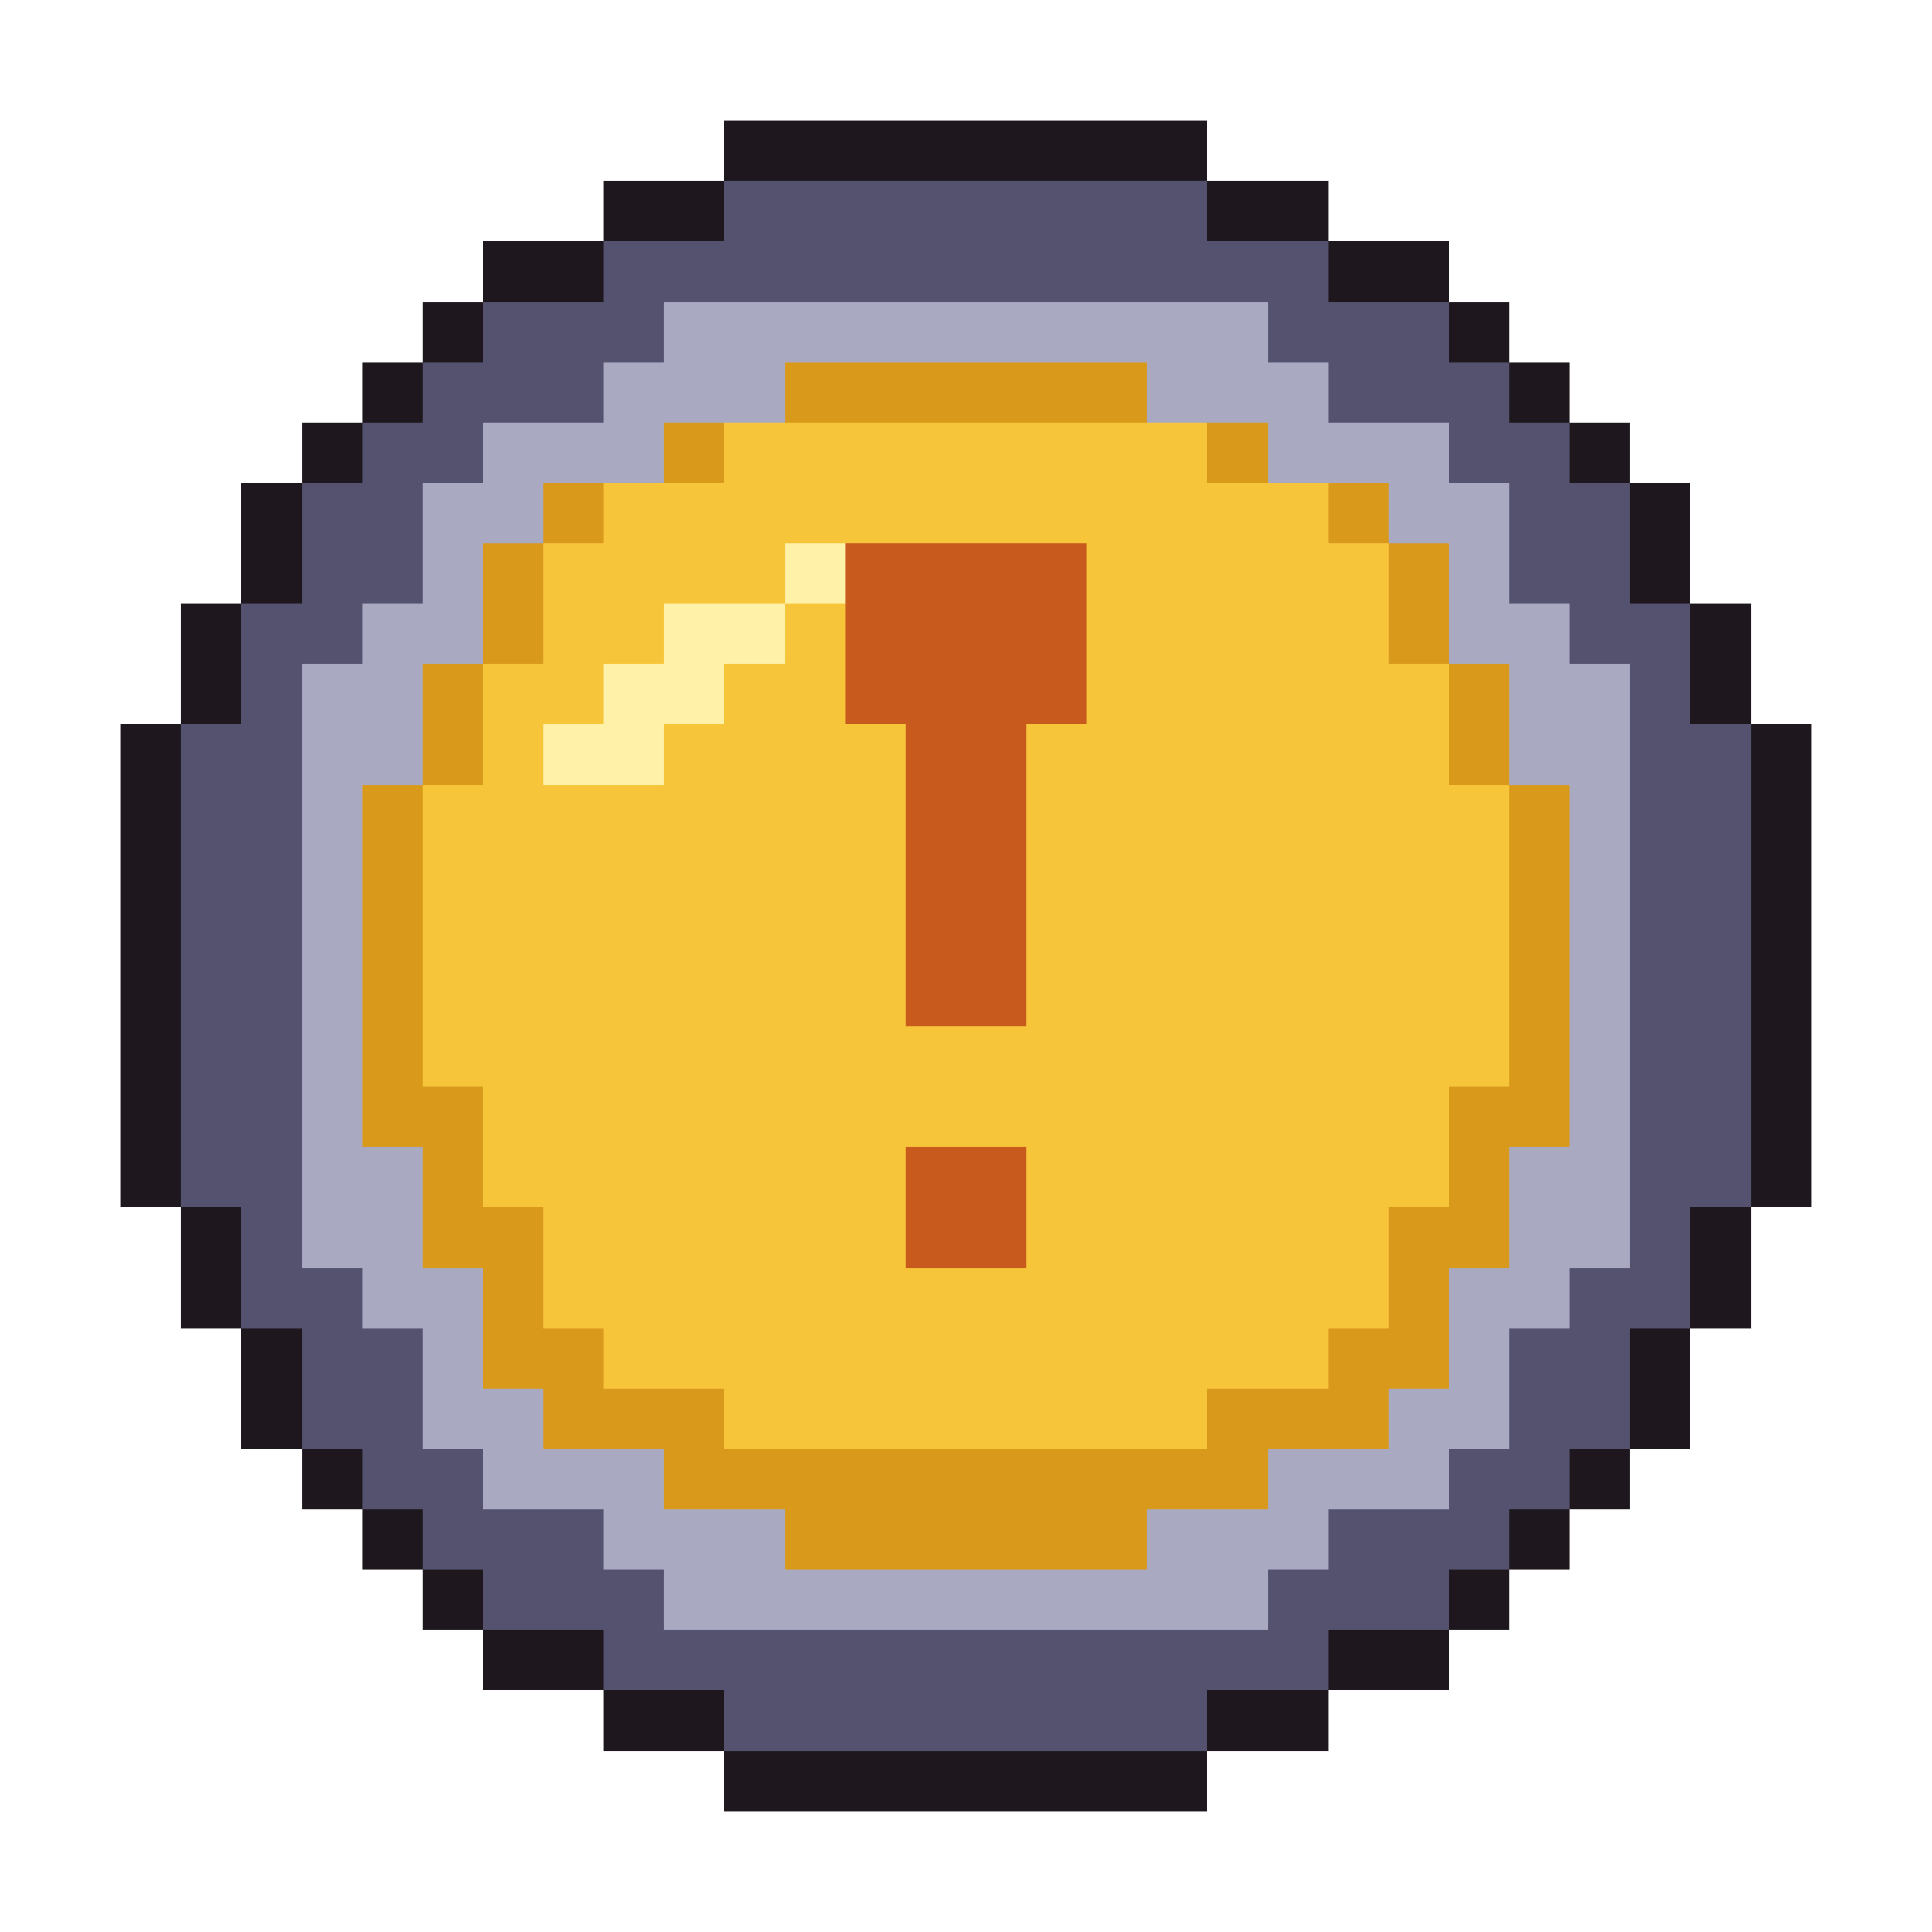
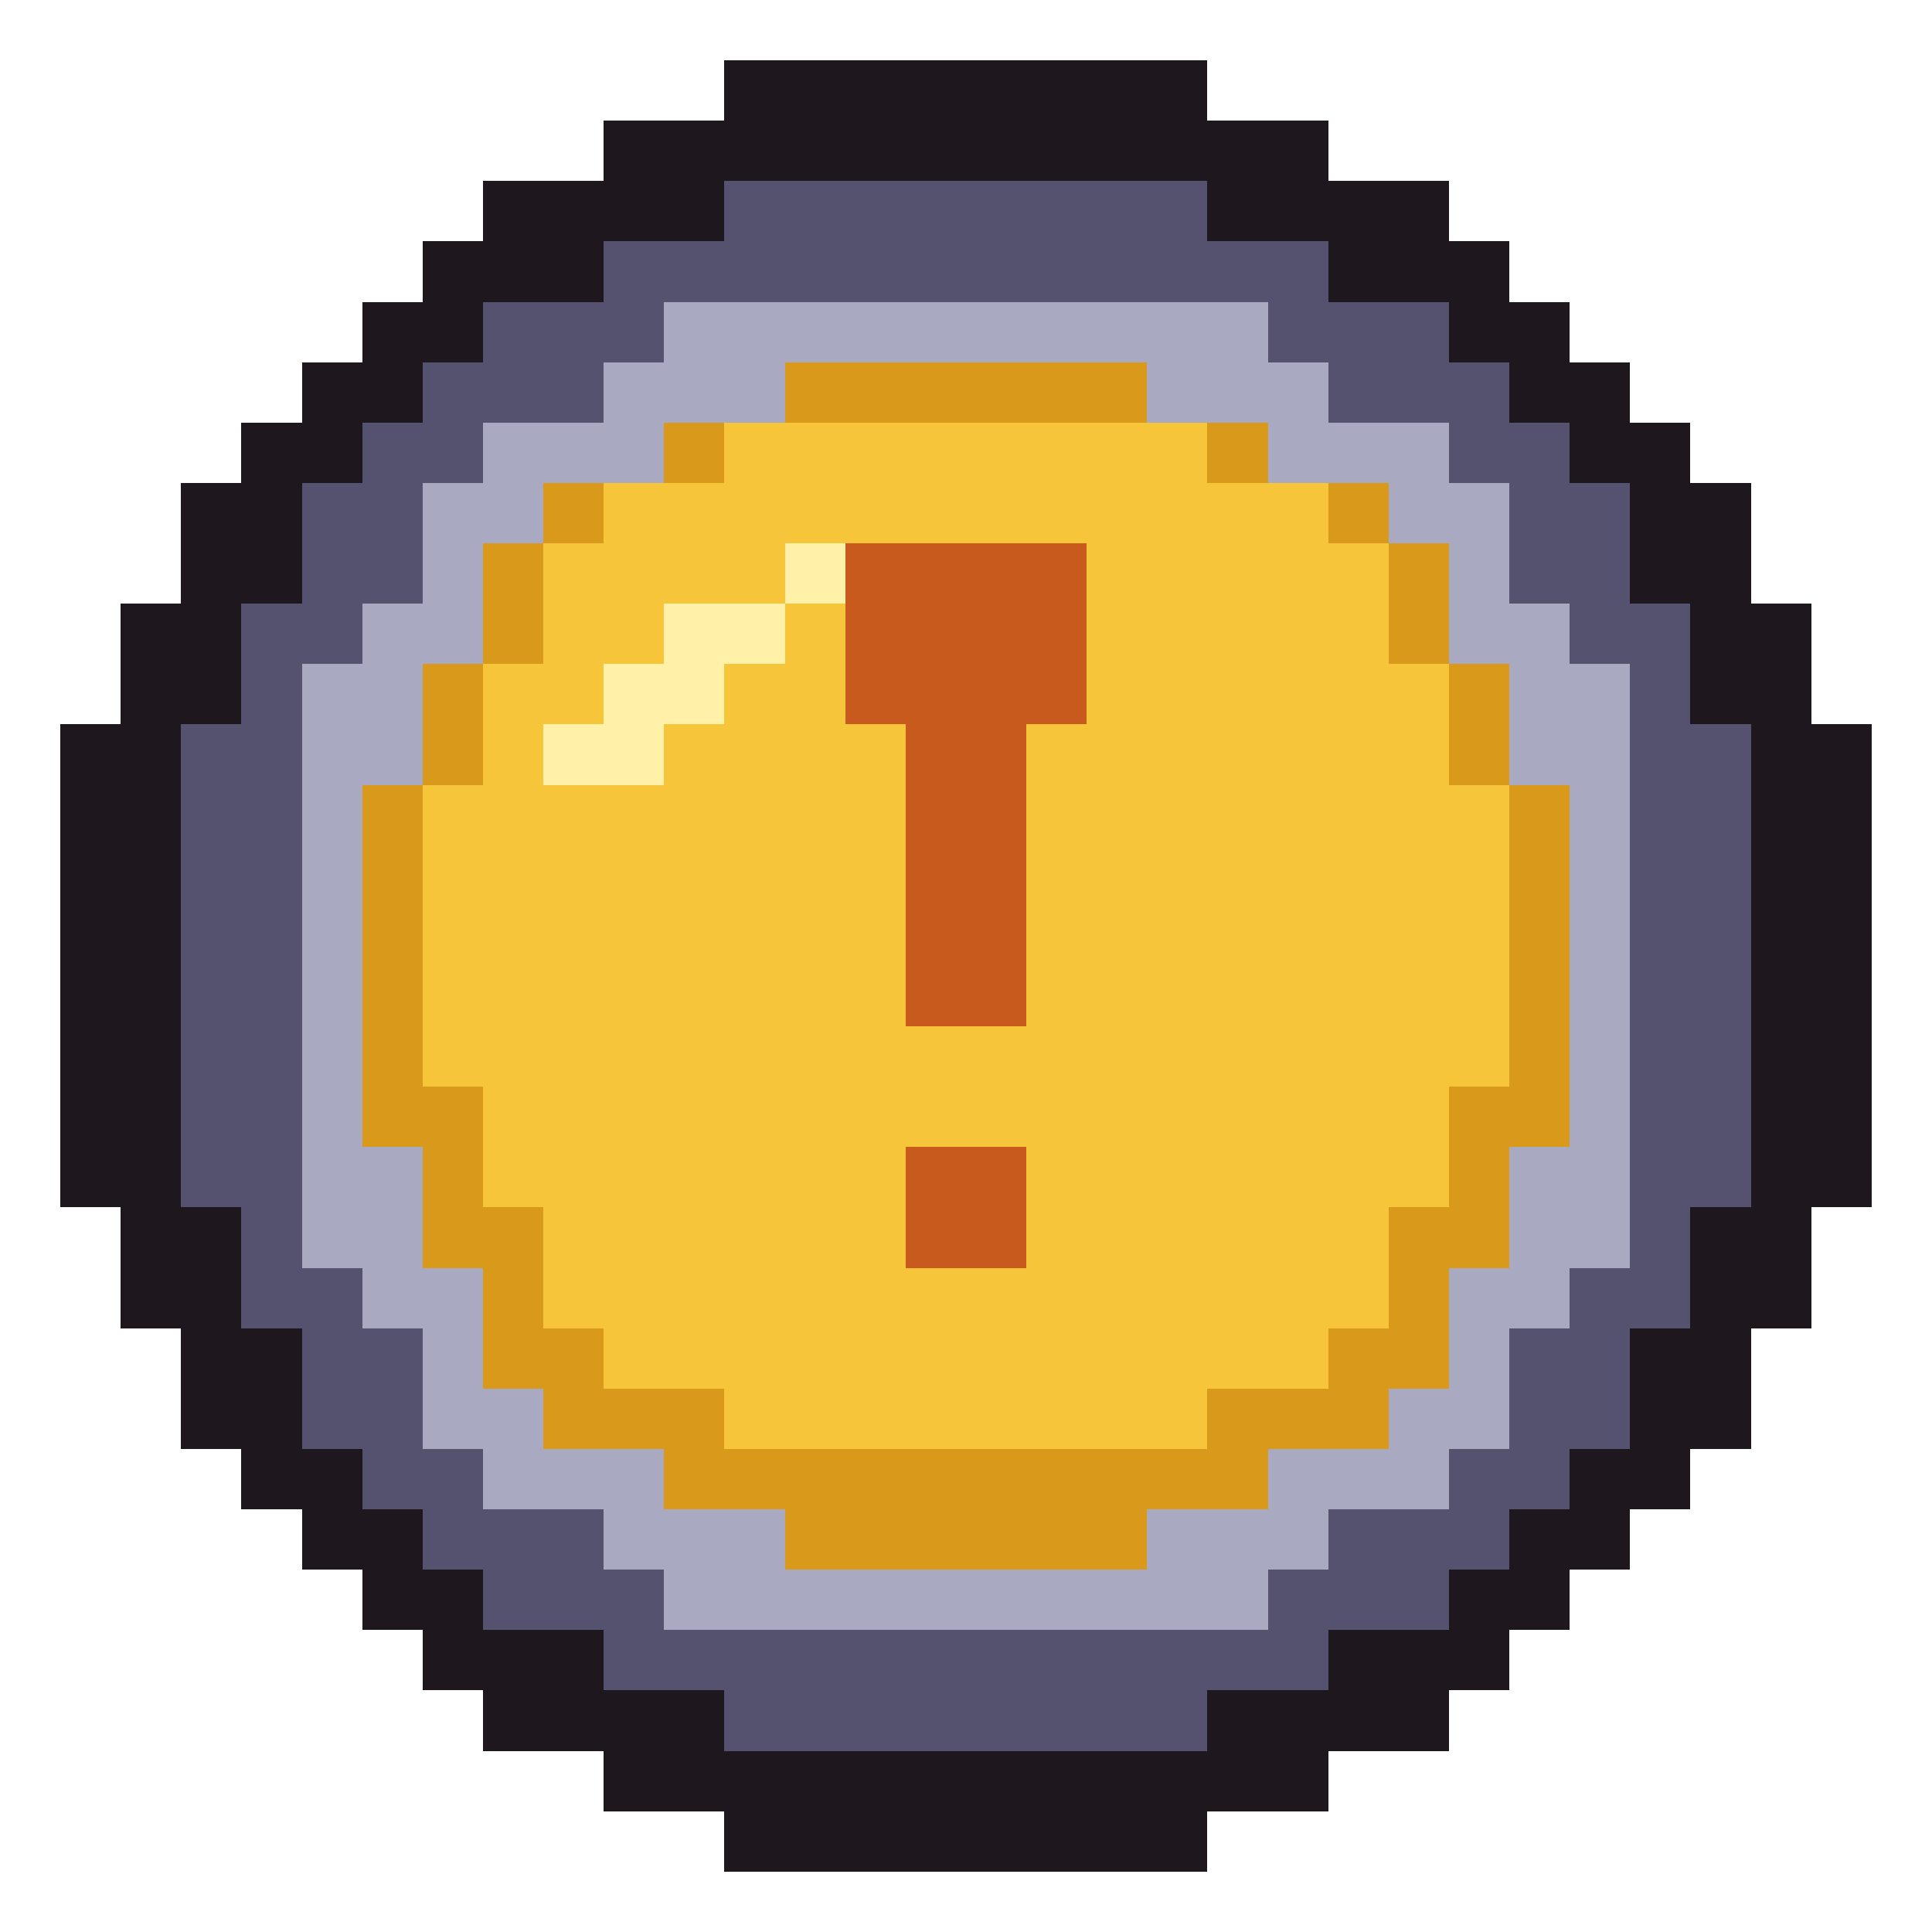
<svg xmlns="http://www.w3.org/2000/svg" width="32" height="32" viewBox="0 0 32 32" shape-rendering="crispEdges">
-   <rect x="12" y="2" width="8" height="1" fill="#1e181e" />
-   <rect x="10" y="3" width="2" height="1" fill="#1e181e" />
+   <rect x="12" y="1" width="8" height="1" fill="#1e181e" />
+   <rect x="10" y="2" width="12" height="1" fill="#1e181e" />
+   <rect x="8" y="3" width="4" height="1" fill="#1e181e" />
  <rect x="12" y="3" width="8" height="1" fill="#55526f" />
-   <rect x="20" y="3" width="2" height="1" fill="#1e181e" />
-   <rect x="8" y="4" width="2" height="1" fill="#1e181e" />
+   <rect x="20" y="3" width="4" height="1" fill="#1e181e" />
+   <rect x="7" y="4" width="3" height="1" fill="#1e181e" />
  <rect x="10" y="4" width="12" height="1" fill="#55526f" />
-   <rect x="22" y="4" width="2" height="1" fill="#1e181e" />
-   <rect x="7" y="5" width="1" height="1" fill="#1e181e" />
+   <rect x="22" y="4" width="3" height="1" fill="#1e181e" />
+   <rect x="6" y="5" width="2" height="1" fill="#1e181e" />
  <rect x="8" y="5" width="3" height="1" fill="#55526f" />
  <rect x="11" y="5" width="10" height="1" fill="#a9aac2" />
  <rect x="21" y="5" width="3" height="1" fill="#55526f" />
-   <rect x="24" y="5" width="1" height="1" fill="#1e181e" />
-   <rect x="6" y="6" width="1" height="1" fill="#1e181e" />
+   <rect x="24" y="5" width="2" height="1" fill="#1e181e" />
+   <rect x="5" y="6" width="2" height="1" fill="#1e181e" />
  <rect x="7" y="6" width="3" height="1" fill="#55526f" />
  <rect x="10" y="6" width="3" height="1" fill="#a9aac2" />
  <rect x="13" y="6" width="6" height="1" fill="#d99a1c" />
  <rect x="19" y="6" width="3" height="1" fill="#a9aac2" />
  <rect x="22" y="6" width="3" height="1" fill="#55526f" />
-   <rect x="25" y="6" width="1" height="1" fill="#1e181e" />
-   <rect x="5" y="7" width="1" height="1" fill="#1e181e" />
+   <rect x="25" y="6" width="2" height="1" fill="#1e181e" />
+   <rect x="4" y="7" width="2" height="1" fill="#1e181e" />
  <rect x="6" y="7" width="2" height="1" fill="#55526f" />
  <rect x="8" y="7" width="3" height="1" fill="#a9aac2" />
  <rect x="11" y="7" width="1" height="1" fill="#d99a1c" />
  <rect x="12" y="7" width="8" height="1" fill="#f7c53a" />
  <rect x="20" y="7" width="1" height="1" fill="#d99a1c" />
  <rect x="21" y="7" width="3" height="1" fill="#a9aac2" />
  <rect x="24" y="7" width="2" height="1" fill="#55526f" />
-   <rect x="26" y="7" width="1" height="1" fill="#1e181e" />
-   <rect x="4" y="8" width="1" height="1" fill="#1e181e" />
+   <rect x="26" y="7" width="2" height="1" fill="#1e181e" />
+   <rect x="3" y="8" width="2" height="1" fill="#1e181e" />
  <rect x="5" y="8" width="2" height="1" fill="#55526f" />
  <rect x="7" y="8" width="2" height="1" fill="#a9aac2" />
  <rect x="9" y="8" width="1" height="1" fill="#d99a1c" />
  <rect x="10" y="8" width="12" height="1" fill="#f7c53a" />
  <rect x="22" y="8" width="1" height="1" fill="#d99a1c" />
  <rect x="23" y="8" width="2" height="1" fill="#a9aac2" />
  <rect x="25" y="8" width="2" height="1" fill="#55526f" />
-   <rect x="27" y="8" width="1" height="1" fill="#1e181e" />
-   <rect x="4" y="9" width="1" height="1" fill="#1e181e" />
+   <rect x="27" y="8" width="2" height="1" fill="#1e181e" />
+   <rect x="3" y="9" width="2" height="1" fill="#1e181e" />
  <rect x="5" y="9" width="2" height="1" fill="#55526f" />
  <rect x="7" y="9" width="1" height="1" fill="#a9aac2" />
  <rect x="8" y="9" width="1" height="1" fill="#d99a1c" />
  <rect x="9" y="9" width="4" height="1" fill="#f7c53a" />
  <rect x="13" y="9" width="1" height="1" fill="#fff1a8" />
  <rect x="14" y="9" width="4" height="1" fill="#c85a1e" />
  <rect x="18" y="9" width="5" height="1" fill="#f7c53a" />
  <rect x="23" y="9" width="1" height="1" fill="#d99a1c" />
  <rect x="24" y="9" width="1" height="1" fill="#a9aac2" />
  <rect x="25" y="9" width="2" height="1" fill="#55526f" />
-   <rect x="27" y="9" width="1" height="1" fill="#1e181e" />
-   <rect x="3" y="10" width="1" height="1" fill="#1e181e" />
+   <rect x="27" y="9" width="2" height="1" fill="#1e181e" />
+   <rect x="2" y="10" width="2" height="1" fill="#1e181e" />
  <rect x="4" y="10" width="2" height="1" fill="#55526f" />
  <rect x="6" y="10" width="2" height="1" fill="#a9aac2" />
  <rect x="8" y="10" width="1" height="1" fill="#d99a1c" />
  <rect x="9" y="10" width="2" height="1" fill="#f7c53a" />
  <rect x="11" y="10" width="2" height="1" fill="#fff1a8" />
  <rect x="13" y="10" width="1" height="1" fill="#f7c53a" />
  <rect x="14" y="10" width="4" height="1" fill="#c85a1e" />
  <rect x="18" y="10" width="5" height="1" fill="#f7c53a" />
  <rect x="23" y="10" width="1" height="1" fill="#d99a1c" />
  <rect x="24" y="10" width="2" height="1" fill="#a9aac2" />
  <rect x="26" y="10" width="2" height="1" fill="#55526f" />
-   <rect x="28" y="10" width="1" height="1" fill="#1e181e" />
-   <rect x="3" y="11" width="1" height="1" fill="#1e181e" />
+   <rect x="28" y="10" width="2" height="1" fill="#1e181e" />
+   <rect x="2" y="11" width="2" height="1" fill="#1e181e" />
  <rect x="4" y="11" width="1" height="1" fill="#55526f" />
  <rect x="5" y="11" width="2" height="1" fill="#a9aac2" />
  <rect x="7" y="11" width="1" height="1" fill="#d99a1c" />
  <rect x="8" y="11" width="2" height="1" fill="#f7c53a" />
  <rect x="10" y="11" width="2" height="1" fill="#fff1a8" />
  <rect x="12" y="11" width="2" height="1" fill="#f7c53a" />
  <rect x="14" y="11" width="4" height="1" fill="#c85a1e" />
  <rect x="18" y="11" width="6" height="1" fill="#f7c53a" />
  <rect x="24" y="11" width="1" height="1" fill="#d99a1c" />
  <rect x="25" y="11" width="2" height="1" fill="#a9aac2" />
  <rect x="27" y="11" width="1" height="1" fill="#55526f" />
-   <rect x="28" y="11" width="1" height="1" fill="#1e181e" />
-   <rect x="2" y="12" width="1" height="1" fill="#1e181e" />
+   <rect x="28" y="11" width="2" height="1" fill="#1e181e" />
+   <rect x="1" y="12" width="2" height="1" fill="#1e181e" />
  <rect x="3" y="12" width="2" height="1" fill="#55526f" />
  <rect x="5" y="12" width="2" height="1" fill="#a9aac2" />
  <rect x="7" y="12" width="1" height="1" fill="#d99a1c" />
  <rect x="8" y="12" width="1" height="1" fill="#f7c53a" />
  <rect x="9" y="12" width="2" height="1" fill="#fff1a8" />
  <rect x="11" y="12" width="4" height="1" fill="#f7c53a" />
  <rect x="15" y="12" width="2" height="1" fill="#c85a1e" />
  <rect x="17" y="12" width="7" height="1" fill="#f7c53a" />
  <rect x="24" y="12" width="1" height="1" fill="#d99a1c" />
  <rect x="25" y="12" width="2" height="1" fill="#a9aac2" />
  <rect x="27" y="12" width="2" height="1" fill="#55526f" />
-   <rect x="29" y="12" width="1" height="1" fill="#1e181e" />
-   <rect x="2" y="13" width="1" height="1" fill="#1e181e" />
+   <rect x="29" y="12" width="2" height="1" fill="#1e181e" />
+   <rect x="1" y="13" width="2" height="1" fill="#1e181e" />
  <rect x="3" y="13" width="2" height="1" fill="#55526f" />
  <rect x="5" y="13" width="1" height="1" fill="#a9aac2" />
  <rect x="6" y="13" width="1" height="1" fill="#d99a1c" />
  <rect x="7" y="13" width="8" height="1" fill="#f7c53a" />
  <rect x="15" y="13" width="2" height="1" fill="#c85a1e" />
  <rect x="17" y="13" width="8" height="1" fill="#f7c53a" />
  <rect x="25" y="13" width="1" height="1" fill="#d99a1c" />
  <rect x="26" y="13" width="1" height="1" fill="#a9aac2" />
  <rect x="27" y="13" width="2" height="1" fill="#55526f" />
-   <rect x="29" y="13" width="1" height="1" fill="#1e181e" />
-   <rect x="2" y="14" width="1" height="1" fill="#1e181e" />
+   <rect x="29" y="13" width="2" height="1" fill="#1e181e" />
+   <rect x="1" y="14" width="2" height="1" fill="#1e181e" />
  <rect x="3" y="14" width="2" height="1" fill="#55526f" />
  <rect x="5" y="14" width="1" height="1" fill="#a9aac2" />
  <rect x="6" y="14" width="1" height="1" fill="#d99a1c" />
  <rect x="7" y="14" width="8" height="1" fill="#f7c53a" />
  <rect x="15" y="14" width="2" height="1" fill="#c85a1e" />
  <rect x="17" y="14" width="8" height="1" fill="#f7c53a" />
  <rect x="25" y="14" width="1" height="1" fill="#d99a1c" />
  <rect x="26" y="14" width="1" height="1" fill="#a9aac2" />
  <rect x="27" y="14" width="2" height="1" fill="#55526f" />
-   <rect x="29" y="14" width="1" height="1" fill="#1e181e" />
-   <rect x="2" y="15" width="1" height="1" fill="#1e181e" />
+   <rect x="29" y="14" width="2" height="1" fill="#1e181e" />
+   <rect x="1" y="15" width="2" height="1" fill="#1e181e" />
  <rect x="3" y="15" width="2" height="1" fill="#55526f" />
  <rect x="5" y="15" width="1" height="1" fill="#a9aac2" />
  <rect x="6" y="15" width="1" height="1" fill="#d99a1c" />
  <rect x="7" y="15" width="8" height="1" fill="#f7c53a" />
  <rect x="15" y="15" width="2" height="1" fill="#c85a1e" />
  <rect x="17" y="15" width="8" height="1" fill="#f7c53a" />
  <rect x="25" y="15" width="1" height="1" fill="#d99a1c" />
  <rect x="26" y="15" width="1" height="1" fill="#a9aac2" />
  <rect x="27" y="15" width="2" height="1" fill="#55526f" />
-   <rect x="29" y="15" width="1" height="1" fill="#1e181e" />
-   <rect x="2" y="16" width="1" height="1" fill="#1e181e" />
+   <rect x="29" y="15" width="2" height="1" fill="#1e181e" />
+   <rect x="1" y="16" width="2" height="1" fill="#1e181e" />
  <rect x="3" y="16" width="2" height="1" fill="#55526f" />
  <rect x="5" y="16" width="1" height="1" fill="#a9aac2" />
  <rect x="6" y="16" width="1" height="1" fill="#d99a1c" />
  <rect x="7" y="16" width="8" height="1" fill="#f7c53a" />
  <rect x="15" y="16" width="2" height="1" fill="#c85a1e" />
  <rect x="17" y="16" width="8" height="1" fill="#f7c53a" />
  <rect x="25" y="16" width="1" height="1" fill="#d99a1c" />
  <rect x="26" y="16" width="1" height="1" fill="#a9aac2" />
  <rect x="27" y="16" width="2" height="1" fill="#55526f" />
-   <rect x="29" y="16" width="1" height="1" fill="#1e181e" />
-   <rect x="2" y="17" width="1" height="1" fill="#1e181e" />
+   <rect x="29" y="16" width="2" height="1" fill="#1e181e" />
+   <rect x="1" y="17" width="2" height="1" fill="#1e181e" />
  <rect x="3" y="17" width="2" height="1" fill="#55526f" />
  <rect x="5" y="17" width="1" height="1" fill="#a9aac2" />
  <rect x="6" y="17" width="1" height="1" fill="#d99a1c" />
  <rect x="7" y="17" width="18" height="1" fill="#f7c53a" />
  <rect x="25" y="17" width="1" height="1" fill="#d99a1c" />
  <rect x="26" y="17" width="1" height="1" fill="#a9aac2" />
  <rect x="27" y="17" width="2" height="1" fill="#55526f" />
-   <rect x="29" y="17" width="1" height="1" fill="#1e181e" />
-   <rect x="2" y="18" width="1" height="1" fill="#1e181e" />
+   <rect x="29" y="17" width="2" height="1" fill="#1e181e" />
+   <rect x="1" y="18" width="2" height="1" fill="#1e181e" />
  <rect x="3" y="18" width="2" height="1" fill="#55526f" />
  <rect x="5" y="18" width="1" height="1" fill="#a9aac2" />
  <rect x="6" y="18" width="2" height="1" fill="#d99a1c" />
  <rect x="8" y="18" width="16" height="1" fill="#f7c53a" />
  <rect x="24" y="18" width="2" height="1" fill="#d99a1c" />
  <rect x="26" y="18" width="1" height="1" fill="#a9aac2" />
  <rect x="27" y="18" width="2" height="1" fill="#55526f" />
-   <rect x="29" y="18" width="1" height="1" fill="#1e181e" />
-   <rect x="2" y="19" width="1" height="1" fill="#1e181e" />
+   <rect x="29" y="18" width="2" height="1" fill="#1e181e" />
+   <rect x="1" y="19" width="2" height="1" fill="#1e181e" />
  <rect x="3" y="19" width="2" height="1" fill="#55526f" />
  <rect x="5" y="19" width="2" height="1" fill="#a9aac2" />
  <rect x="7" y="19" width="1" height="1" fill="#d99a1c" />
  <rect x="8" y="19" width="7" height="1" fill="#f7c53a" />
  <rect x="15" y="19" width="2" height="1" fill="#c85a1e" />
  <rect x="17" y="19" width="7" height="1" fill="#f7c53a" />
  <rect x="24" y="19" width="1" height="1" fill="#d99a1c" />
  <rect x="25" y="19" width="2" height="1" fill="#a9aac2" />
  <rect x="27" y="19" width="2" height="1" fill="#55526f" />
-   <rect x="29" y="19" width="1" height="1" fill="#1e181e" />
-   <rect x="3" y="20" width="1" height="1" fill="#1e181e" />
+   <rect x="29" y="19" width="2" height="1" fill="#1e181e" />
+   <rect x="2" y="20" width="2" height="1" fill="#1e181e" />
  <rect x="4" y="20" width="1" height="1" fill="#55526f" />
  <rect x="5" y="20" width="2" height="1" fill="#a9aac2" />
  <rect x="7" y="20" width="2" height="1" fill="#d99a1c" />
  <rect x="9" y="20" width="6" height="1" fill="#f7c53a" />
  <rect x="15" y="20" width="2" height="1" fill="#c85a1e" />
  <rect x="17" y="20" width="6" height="1" fill="#f7c53a" />
  <rect x="23" y="20" width="2" height="1" fill="#d99a1c" />
  <rect x="25" y="20" width="2" height="1" fill="#a9aac2" />
  <rect x="27" y="20" width="1" height="1" fill="#55526f" />
-   <rect x="28" y="20" width="1" height="1" fill="#1e181e" />
-   <rect x="3" y="21" width="1" height="1" fill="#1e181e" />
+   <rect x="28" y="20" width="2" height="1" fill="#1e181e" />
+   <rect x="2" y="21" width="2" height="1" fill="#1e181e" />
  <rect x="4" y="21" width="2" height="1" fill="#55526f" />
  <rect x="6" y="21" width="2" height="1" fill="#a9aac2" />
  <rect x="8" y="21" width="1" height="1" fill="#d99a1c" />
  <rect x="9" y="21" width="14" height="1" fill="#f7c53a" />
  <rect x="23" y="21" width="1" height="1" fill="#d99a1c" />
  <rect x="24" y="21" width="2" height="1" fill="#a9aac2" />
  <rect x="26" y="21" width="2" height="1" fill="#55526f" />
-   <rect x="28" y="21" width="1" height="1" fill="#1e181e" />
-   <rect x="4" y="22" width="1" height="1" fill="#1e181e" />
+   <rect x="28" y="21" width="2" height="1" fill="#1e181e" />
+   <rect x="3" y="22" width="2" height="1" fill="#1e181e" />
  <rect x="5" y="22" width="2" height="1" fill="#55526f" />
  <rect x="7" y="22" width="1" height="1" fill="#a9aac2" />
  <rect x="8" y="22" width="2" height="1" fill="#d99a1c" />
  <rect x="10" y="22" width="12" height="1" fill="#f7c53a" />
  <rect x="22" y="22" width="2" height="1" fill="#d99a1c" />
  <rect x="24" y="22" width="1" height="1" fill="#a9aac2" />
  <rect x="25" y="22" width="2" height="1" fill="#55526f" />
-   <rect x="27" y="22" width="1" height="1" fill="#1e181e" />
-   <rect x="4" y="23" width="1" height="1" fill="#1e181e" />
+   <rect x="27" y="22" width="2" height="1" fill="#1e181e" />
+   <rect x="3" y="23" width="2" height="1" fill="#1e181e" />
  <rect x="5" y="23" width="2" height="1" fill="#55526f" />
  <rect x="7" y="23" width="2" height="1" fill="#a9aac2" />
  <rect x="9" y="23" width="3" height="1" fill="#d99a1c" />
  <rect x="12" y="23" width="8" height="1" fill="#f7c53a" />
  <rect x="20" y="23" width="3" height="1" fill="#d99a1c" />
  <rect x="23" y="23" width="2" height="1" fill="#a9aac2" />
  <rect x="25" y="23" width="2" height="1" fill="#55526f" />
-   <rect x="27" y="23" width="1" height="1" fill="#1e181e" />
-   <rect x="5" y="24" width="1" height="1" fill="#1e181e" />
+   <rect x="27" y="23" width="2" height="1" fill="#1e181e" />
+   <rect x="4" y="24" width="2" height="1" fill="#1e181e" />
  <rect x="6" y="24" width="2" height="1" fill="#55526f" />
  <rect x="8" y="24" width="3" height="1" fill="#a9aac2" />
  <rect x="11" y="24" width="10" height="1" fill="#d99a1c" />
  <rect x="21" y="24" width="3" height="1" fill="#a9aac2" />
  <rect x="24" y="24" width="2" height="1" fill="#55526f" />
-   <rect x="26" y="24" width="1" height="1" fill="#1e181e" />
-   <rect x="6" y="25" width="1" height="1" fill="#1e181e" />
+   <rect x="26" y="24" width="2" height="1" fill="#1e181e" />
+   <rect x="5" y="25" width="2" height="1" fill="#1e181e" />
  <rect x="7" y="25" width="3" height="1" fill="#55526f" />
  <rect x="10" y="25" width="3" height="1" fill="#a9aac2" />
  <rect x="13" y="25" width="6" height="1" fill="#d99a1c" />
  <rect x="19" y="25" width="3" height="1" fill="#a9aac2" />
  <rect x="22" y="25" width="3" height="1" fill="#55526f" />
-   <rect x="25" y="25" width="1" height="1" fill="#1e181e" />
-   <rect x="7" y="26" width="1" height="1" fill="#1e181e" />
+   <rect x="25" y="25" width="2" height="1" fill="#1e181e" />
+   <rect x="6" y="26" width="2" height="1" fill="#1e181e" />
  <rect x="8" y="26" width="3" height="1" fill="#55526f" />
  <rect x="11" y="26" width="10" height="1" fill="#a9aac2" />
  <rect x="21" y="26" width="3" height="1" fill="#55526f" />
-   <rect x="24" y="26" width="1" height="1" fill="#1e181e" />
-   <rect x="8" y="27" width="2" height="1" fill="#1e181e" />
+   <rect x="24" y="26" width="2" height="1" fill="#1e181e" />
+   <rect x="7" y="27" width="3" height="1" fill="#1e181e" />
  <rect x="10" y="27" width="12" height="1" fill="#55526f" />
-   <rect x="22" y="27" width="2" height="1" fill="#1e181e" />
-   <rect x="10" y="28" width="2" height="1" fill="#1e181e" />
+   <rect x="22" y="27" width="3" height="1" fill="#1e181e" />
+   <rect x="8" y="28" width="4" height="1" fill="#1e181e" />
  <rect x="12" y="28" width="8" height="1" fill="#55526f" />
-   <rect x="20" y="28" width="2" height="1" fill="#1e181e" />
-   <rect x="12" y="29" width="8" height="1" fill="#1e181e" />
+   <rect x="20" y="28" width="4" height="1" fill="#1e181e" />
+   <rect x="10" y="29" width="12" height="1" fill="#1e181e" />
+   <rect x="12" y="30" width="8" height="1" fill="#1e181e" />
</svg>
